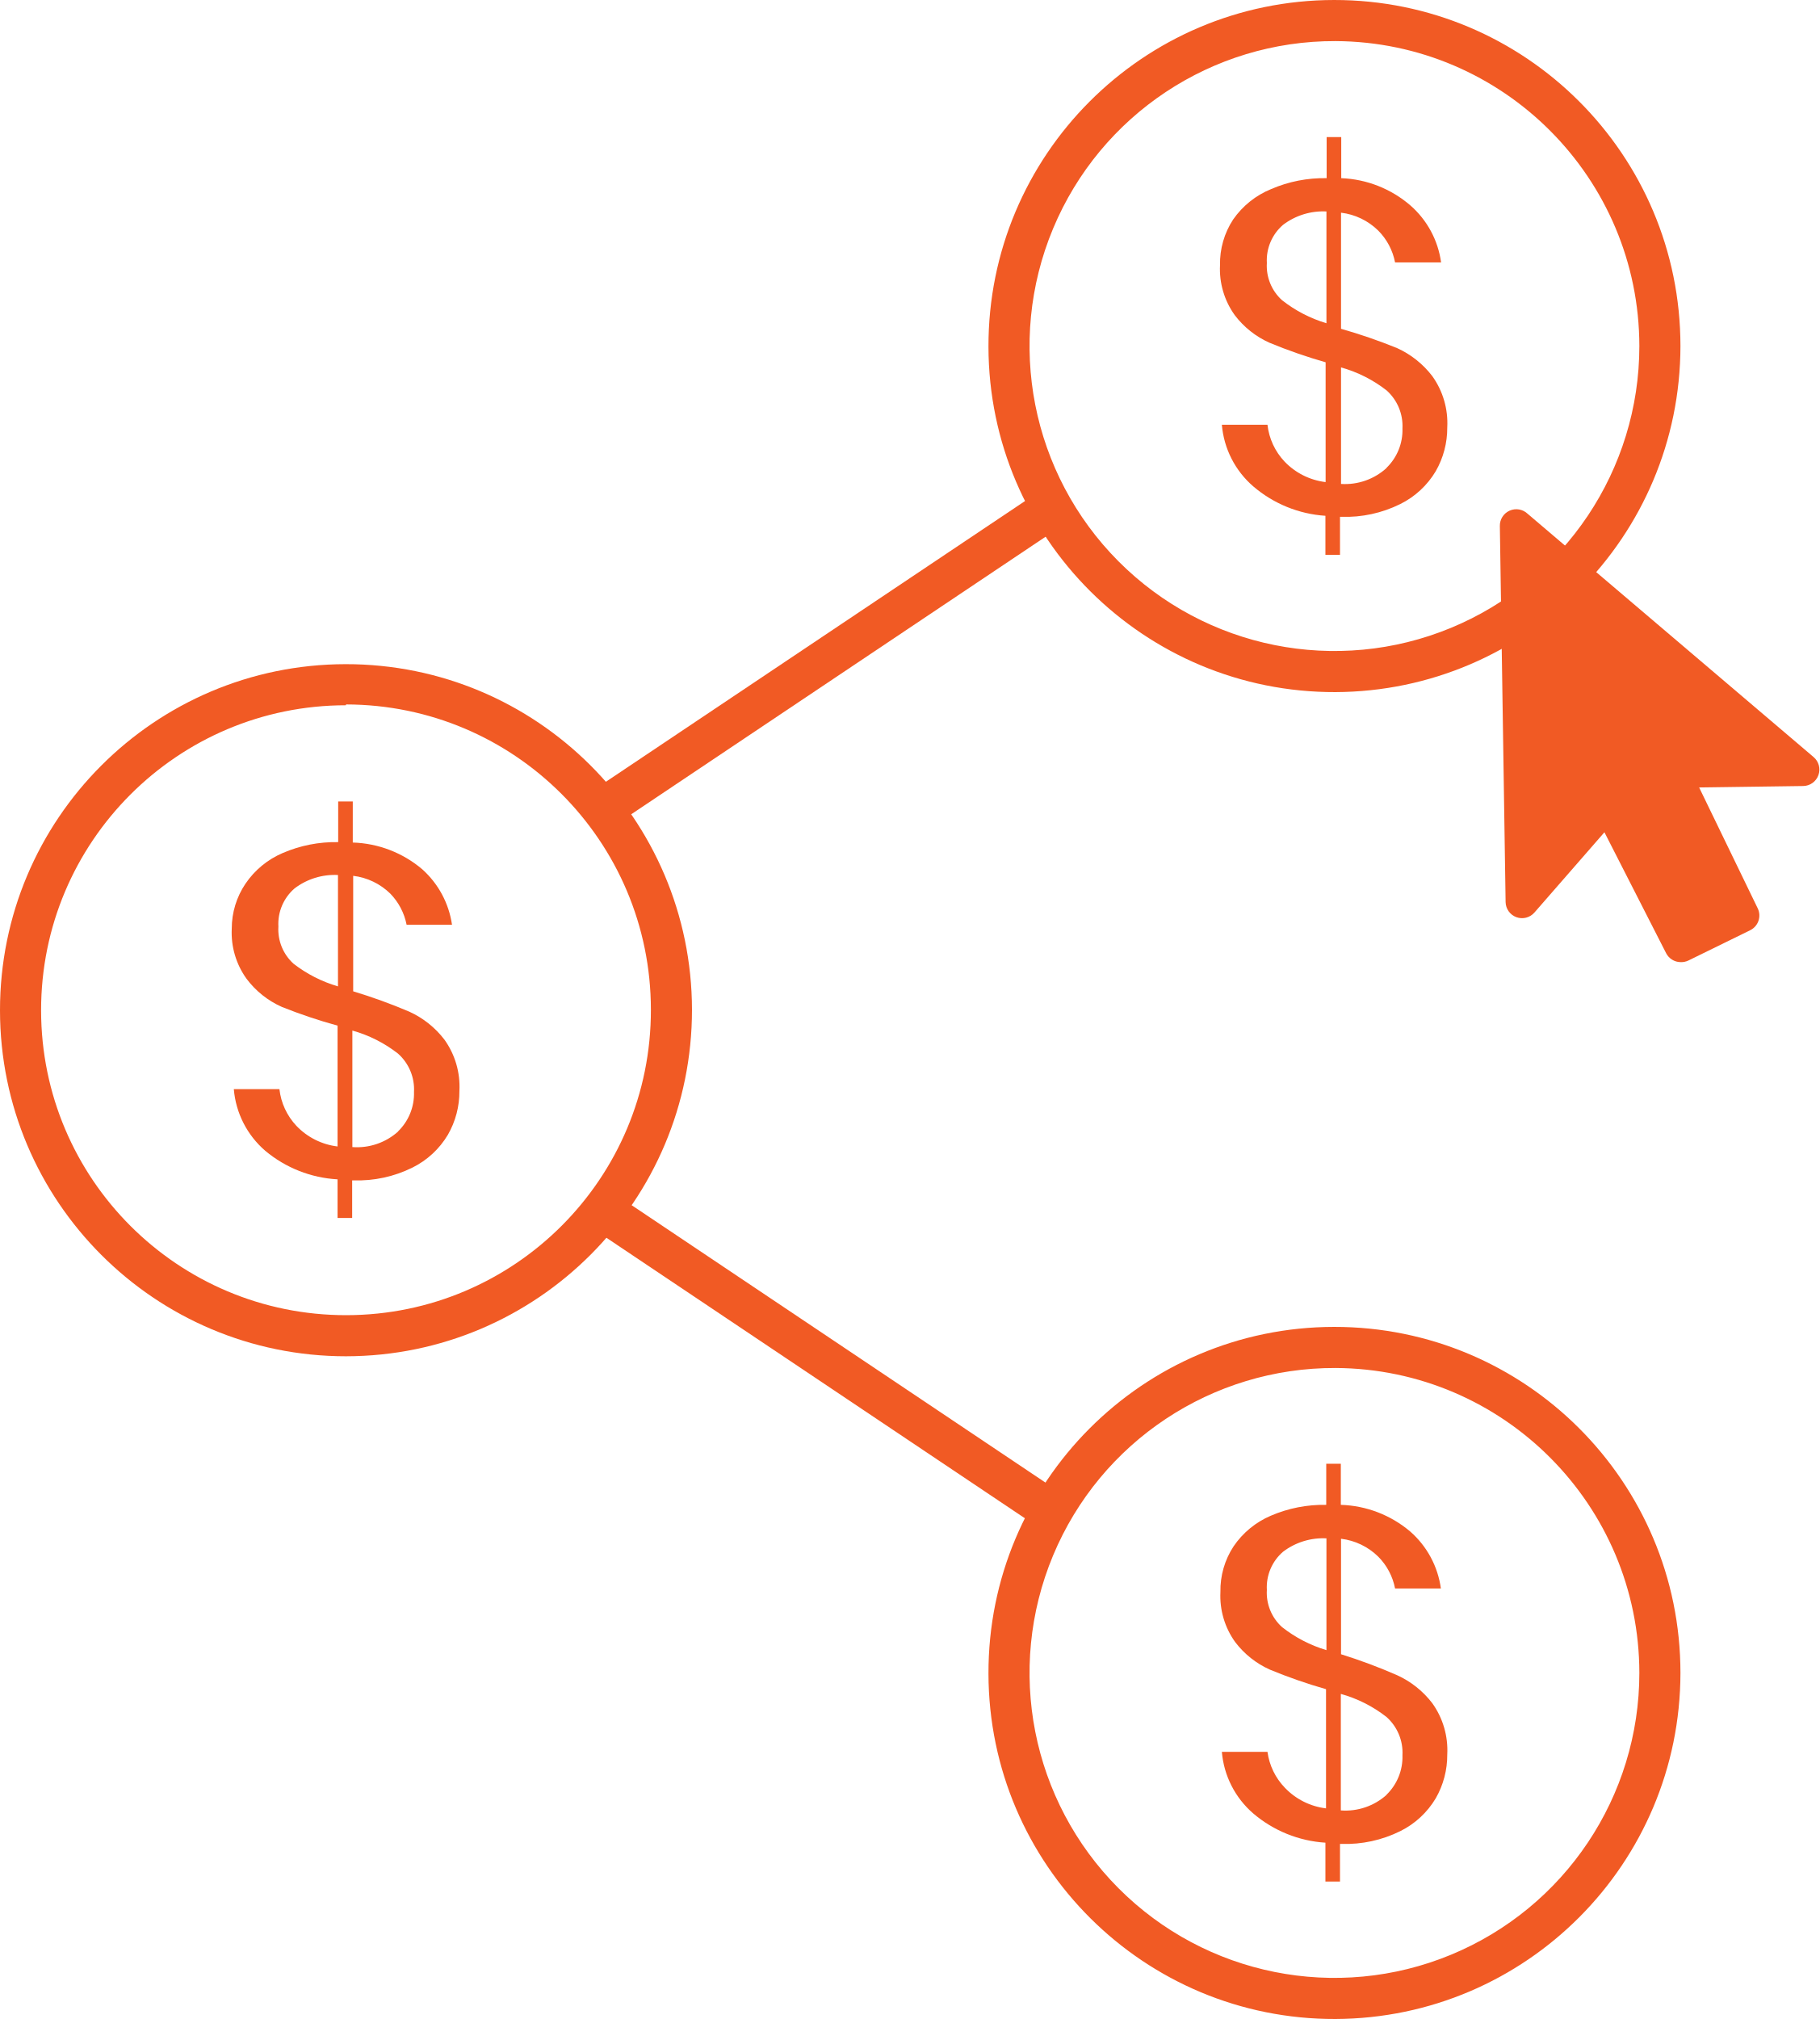
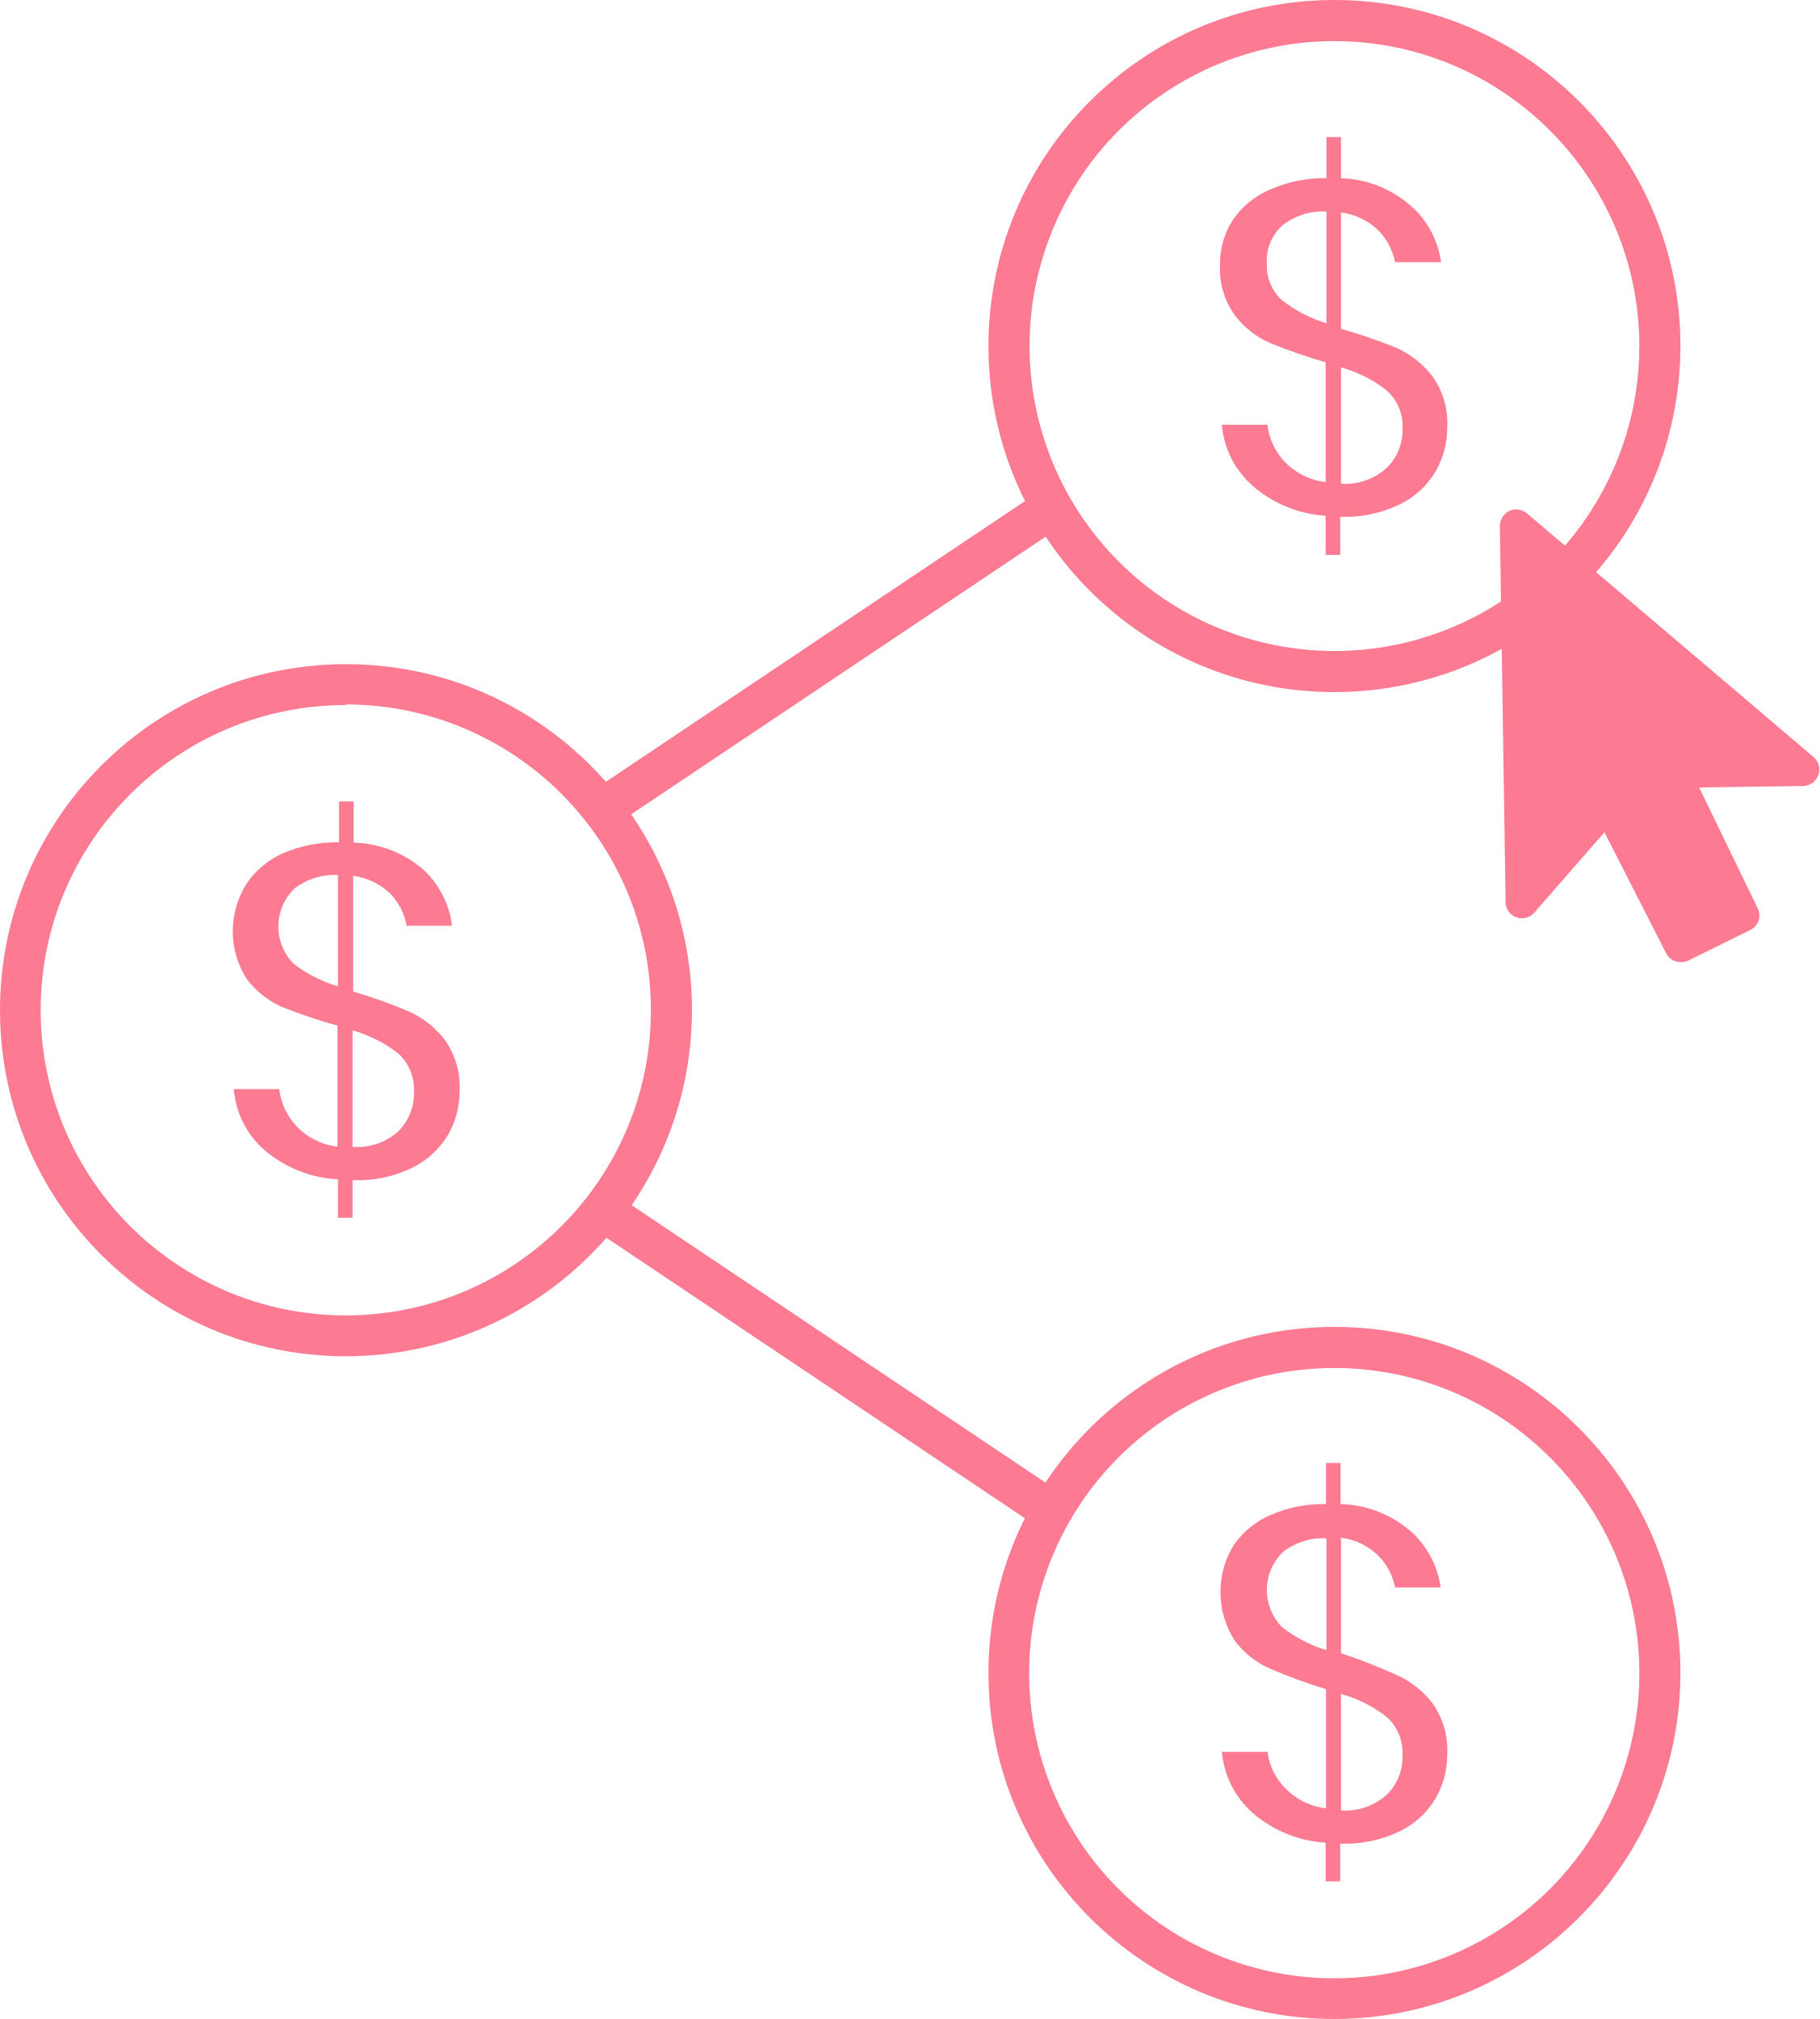
<svg xmlns="http://www.w3.org/2000/svg" viewBox="0 0 88.55 98.25">
  <defs>
-     <style>.cls-1{fill:#f15a24;}</style>
+     <style>.cls-1{fill:#fd7b92;}</style>
  </defs>
-   <g id="Capa_2" data-name="Capa 2">
-     <g id="Layer_1" data-name="Layer 1">
-       <path class="cls-1" d="M68,16.94a4.5,4.5,0,0,1,1.71,1.36,3.93,3.93,0,0,1,.73,2.5,4.22,4.22,0,0,1-.56,2.13,4.15,4.15,0,0,1-1.73,1.6,6,6,0,0,1-2.86.62h-.07V27h-.71V25.1A6,6,0,0,1,61,23.67a4.45,4.45,0,0,1-1.53-3h2.22a3.11,3.11,0,0,0,.83,1.79,3.31,3.31,0,0,0,2,1V17.63a25.35,25.35,0,0,1-2.73-.95,4.35,4.35,0,0,1-1.69-1.34,3.84,3.84,0,0,1-.72-2.44,3.9,3.9,0,0,1,.64-2.22A4.16,4.16,0,0,1,61.87,9.2a6.5,6.5,0,0,1,2.7-.53v-2h.71v2A5.48,5.48,0,0,1,68.65,10a4.49,4.49,0,0,1,1.49,2.77H67.9a3,3,0,0,0-.82-1.55,3.11,3.11,0,0,0-1.81-.87V16A26.49,26.49,0,0,1,68,16.94ZM62.4,14.61a6.52,6.52,0,0,0,2.16,1.12V10.29a3.22,3.22,0,0,0-2.11.65,2.28,2.28,0,0,0-.79,1.86A2.25,2.25,0,0,0,62.4,14.61Zm5.08,8.16a2.56,2.56,0,0,0,.78-1.92A2.33,2.33,0,0,0,67.49,19a6.39,6.39,0,0,0-2.22-1.12v5.67h0A3,3,0,0,0,67.49,22.77Z" />
+   <g id="Layer_2" data-name="Layer 2">
+     <g id="Layer_1-2" data-name="Layer 1">
+       <path class="cls-1" d="M68,16.94a4.61,4.61,0,0,1,1.71,1.36,3.91,3.91,0,0,1,.73,2.5,4.24,4.24,0,0,1-.56,2.13,4.12,4.12,0,0,1-1.72,1.6,6.08,6.08,0,0,1-2.86.62h-.07V27h-.71V25.1A6,6,0,0,1,61,23.67a4.46,4.46,0,0,1-1.53-3h2.22a3.1,3.1,0,0,0,.83,1.79,3.29,3.29,0,0,0,2,1V17.63a26.13,26.13,0,0,1-2.73-.95,4.32,4.32,0,0,1-1.69-1.34,3.83,3.83,0,0,1-.72-2.44,3.88,3.88,0,0,1,.64-2.22A4.17,4.17,0,0,1,61.87,9.2a6.46,6.46,0,0,1,2.69-.53v-2h.71v2A5.44,5.44,0,0,1,68.65,10a4.46,4.46,0,0,1,1.49,2.76H67.9a3,3,0,0,0-.82-1.55,3.13,3.13,0,0,0-1.81-.87V16A27.9,27.9,0,0,1,68,16.94ZM62.4,14.61a6.56,6.56,0,0,0,2.16,1.12V10.29a3.22,3.22,0,0,0-2.11.65,2.29,2.29,0,0,0-.79,1.87A2.26,2.26,0,0,0,62.4,14.61Zm5.09,8.16a2.54,2.54,0,0,0,.77-1.92A2.3,2.3,0,0,0,67.49,19a6.21,6.21,0,0,0-2.22-1.12v5.66h0A3,3,0,0,0,67.49,22.77Z" />
      <path class="cls-1" d="M65,33.68A16.84,16.84,0,1,1,81.79,16.84,16.86,16.86,0,0,1,65,33.68ZM65,2A14.84,14.84,0,1,0,79.79,16.84,14.86,14.86,0,0,0,65,2Z" />
-       <path class="cls-1" d="M68,81.52a4.5,4.5,0,0,1,1.71,1.36,3.93,3.93,0,0,1,.73,2.5,4.22,4.22,0,0,1-.56,2.13,4.15,4.15,0,0,1-1.73,1.6,6,6,0,0,1-2.86.62h-.07v1.83h-.71V89.67A6,6,0,0,1,61,88.25a4.45,4.45,0,0,1-1.53-3h2.22A3.11,3.11,0,0,0,62.54,87a3.31,3.31,0,0,0,2,1V82.2a25.35,25.35,0,0,1-2.73-.95,4.35,4.35,0,0,1-1.69-1.34,3.84,3.84,0,0,1-.72-2.44,3.9,3.9,0,0,1,.64-2.22,4.16,4.16,0,0,1,1.81-1.49,6.5,6.5,0,0,1,2.7-.53v-2h.71v2a5.48,5.48,0,0,1,3.38,1.3,4.49,4.49,0,0,1,1.49,2.77H67.9a3,3,0,0,0-.82-1.55,3.11,3.11,0,0,0-1.81-.87v5.62A26.49,26.49,0,0,1,68,81.52ZM62.4,79.18a6.52,6.52,0,0,0,2.16,1.12V74.86a3.22,3.22,0,0,0-2.11.65,2.28,2.28,0,0,0-.79,1.86A2.25,2.25,0,0,0,62.4,79.18Zm5.08,8.16a2.56,2.56,0,0,0,.78-1.92,2.33,2.33,0,0,0-.78-1.87,6.39,6.39,0,0,0-2.22-1.12V88.1h0A3,3,0,0,0,67.49,87.34Z" />
-       <path class="cls-1" d="M65,98.25A16.84,16.84,0,1,1,81.79,81.41,16.86,16.86,0,0,1,65,98.25Zm0-31.68A14.84,14.84,0,1,0,79.79,81.41,14.86,14.86,0,0,0,65,66.57Z" />
-       <path class="cls-1" d="M19.92,49.23a4.5,4.5,0,0,1,1.71,1.36,3.93,3.93,0,0,1,.73,2.5,4.22,4.22,0,0,1-.56,2.13,4.15,4.15,0,0,1-1.73,1.6,6,6,0,0,1-2.86.62h-.07v1.83h-.71V57.39A6,6,0,0,1,12.91,56a4.45,4.45,0,0,1-1.53-3h2.22a3.11,3.11,0,0,0,.83,1.79,3.31,3.31,0,0,0,2,1V49.91A25.35,25.35,0,0,1,13.72,49,4.35,4.35,0,0,1,12,47.63a3.84,3.84,0,0,1-.72-2.44A3.9,3.9,0,0,1,11.95,43a4.16,4.16,0,0,1,1.81-1.49,6.5,6.5,0,0,1,2.7-.53V39h.71v2a5.48,5.48,0,0,1,3.38,1.3A4.49,4.49,0,0,1,22,45H19.79A3,3,0,0,0,19,43.49a3.11,3.11,0,0,0-1.81-.87v5.62A26.49,26.49,0,0,1,19.92,49.23ZM14.29,46.9A6.52,6.52,0,0,0,16.45,48V42.58a3.22,3.22,0,0,0-2.11.65,2.28,2.28,0,0,0-.79,1.86A2.25,2.25,0,0,0,14.29,46.9Zm5.08,8.16a2.56,2.56,0,0,0,.78-1.92,2.33,2.33,0,0,0-.78-1.87,6.39,6.39,0,0,0-2.22-1.12v5.67h0A3,3,0,0,0,19.38,55.06Z" />
-       <path class="cls-1" d="M16.84,66A16.84,16.84,0,1,1,33.68,49.13,16.86,16.86,0,0,1,16.84,66Zm0-31.68A14.84,14.84,0,1,0,31.68,49.13,14.86,14.86,0,0,0,16.84,34.28Z" />
+       <path class="cls-1" d="M68,81.52a4.48,4.48,0,0,1,1.71,1.35,3.94,3.94,0,0,1,.73,2.51,4.23,4.23,0,0,1-.56,2.12,4.12,4.12,0,0,1-1.72,1.6,6.08,6.08,0,0,1-2.86.62h-.07v1.83h-.71V89.67A6,6,0,0,1,61,88.25a4.5,4.5,0,0,1-1.53-3h2.22A3,3,0,0,0,62.54,87a3.29,3.29,0,0,0,2,1V82.2a26.13,26.13,0,0,1-2.73-1,4.3,4.3,0,0,1-1.69-1.33,4.35,4.35,0,0,1-.08-4.67,4.17,4.17,0,0,1,1.81-1.48,6.46,6.46,0,0,1,2.69-.53v-2h.71v2a5.44,5.44,0,0,1,3.38,1.3,4.46,4.46,0,0,1,1.49,2.76H67.9a3,3,0,0,0-.82-1.55,3.13,3.13,0,0,0-1.81-.87v5.62A27.51,27.51,0,0,1,68,81.52ZM62.4,79.18a6.56,6.56,0,0,0,2.16,1.12V74.86a3.17,3.17,0,0,0-2.11.66,2.57,2.57,0,0,0-.05,3.66Zm5.09,8.16a2.54,2.54,0,0,0,.77-1.92,2.32,2.32,0,0,0-.77-1.87,6.38,6.38,0,0,0-2.22-1.12V88.1h0A3,3,0,0,0,67.49,87.34Z" />
+       <path class="cls-1" d="M65,98.25A16.84,16.84,0,1,1,81.79,81.41,16.86,16.86,0,0,1,65,98.25Zm0-31.68A14.85,14.85,0,1,0,79.79,81.41,14.86,14.86,0,0,0,65,66.57Z" />
+       <path class="cls-1" d="M19.92,49.23a4.47,4.47,0,0,1,1.72,1.36,3.91,3.91,0,0,1,.73,2.5,4.29,4.29,0,0,1-.56,2.13,4.21,4.21,0,0,1-1.73,1.6,6,6,0,0,1-2.85.61h-.07v1.83h-.71V57.39A6,6,0,0,1,12.91,56a4.4,4.4,0,0,1-1.53-3h2.21a3.18,3.18,0,0,0,.84,1.8,3.28,3.28,0,0,0,2,1V49.91A26.49,26.49,0,0,1,13.72,49,4.42,4.42,0,0,1,12,47.63,4.33,4.33,0,0,1,12,43a4.21,4.21,0,0,1,1.8-1.49,6.54,6.54,0,0,1,2.7-.52V39h.71v2a5.5,5.5,0,0,1,3.38,1.3A4.49,4.49,0,0,1,22,45.05H19.79A3,3,0,0,0,19,43.49a3.25,3.25,0,0,0-1.81-.87v5.63A24.48,24.48,0,0,1,19.92,49.23ZM14.29,46.9A6.75,6.75,0,0,0,16.45,48V42.58a3.22,3.22,0,0,0-2.11.65,2.58,2.58,0,0,0-.05,3.67Zm5.09,8.16a2.61,2.61,0,0,0,.77-1.92,2.37,2.37,0,0,0-.77-1.88,6.55,6.55,0,0,0-2.22-1.12v5.67h0A3,3,0,0,0,19.38,55.06Z" />
+       <path class="cls-1" d="M16.84,66A16.84,16.84,0,1,1,33.68,49.13,16.86,16.86,0,0,1,16.84,66Zm0-31.69A14.85,14.85,0,1,0,31.68,49.13,14.86,14.86,0,0,0,16.84,34.28Z" />
      <rect class="cls-1" x="27.08" y="31.03" width="26.35" height="2" transform="translate(-11.01 27.82) rotate(-33.81)" />
      <rect class="cls-1" x="39.25" y="53.05" width="2" height="26.35" transform="translate(-37.17 62.79) rotate(-56.17)" />
      <polygon class="cls-1" points="73.83 25.59 87.75 37.45 81.44 37.53 84.83 44.54 81.8 46.02 78.27 39.08 74.08 43.89 73.83 25.59" />
-       <path class="cls-1" d="M81.8,46.82a.8.8,0,0,1-.71-.44l-3-5.88-3.41,3.91a.8.8,0,0,1-1.4-.51L73,25.6A.8.8,0,0,1,74.35,25L88.27,36.84a.8.8,0,0,1-.51,1.41l-5.06.07,2.85,5.88a.8.8,0,0,1-.37,1.07l-3,1.47A.8.8,0,0,1,81.8,46.82Zm-3.53-8.53h.1a.8.8,0,0,1,.61.43L82.16,45l1.6-.78-3-6.29a.8.8,0,0,1,.71-1.15l4.19-.06-11-9.33.2,14.44,2.81-3.23A.8.8,0,0,1,78.27,38.28Z" />
+       <path class="cls-1" d="M81.8,46.82a.79.79,0,0,1-.71-.44l-3-5.88-3.41,3.91a.81.81,0,0,1-.88.23.79.79,0,0,1-.52-.74L73,25.6a.83.83,0,0,1,.46-.74.82.82,0,0,1,.86.12L88.27,36.84a.79.79,0,0,1,.23.88.81.81,0,0,1-.74.53l-5.06.07,2.85,5.88a.79.79,0,0,1-.37,1.06l-3,1.48A.85.85,0,0,1,81.8,46.82Zm-3.53-8.54h.1a.78.78,0,0,1,.61.43L82.16,45l1.6-.78-3.05-6.29a.8.8,0,0,1,.71-1.15l4.19,0-11-9.34.2,14.44,2.81-3.22A.78.78,0,0,1,78.27,38.28Z" />
    </g>
  </g>
</svg>
